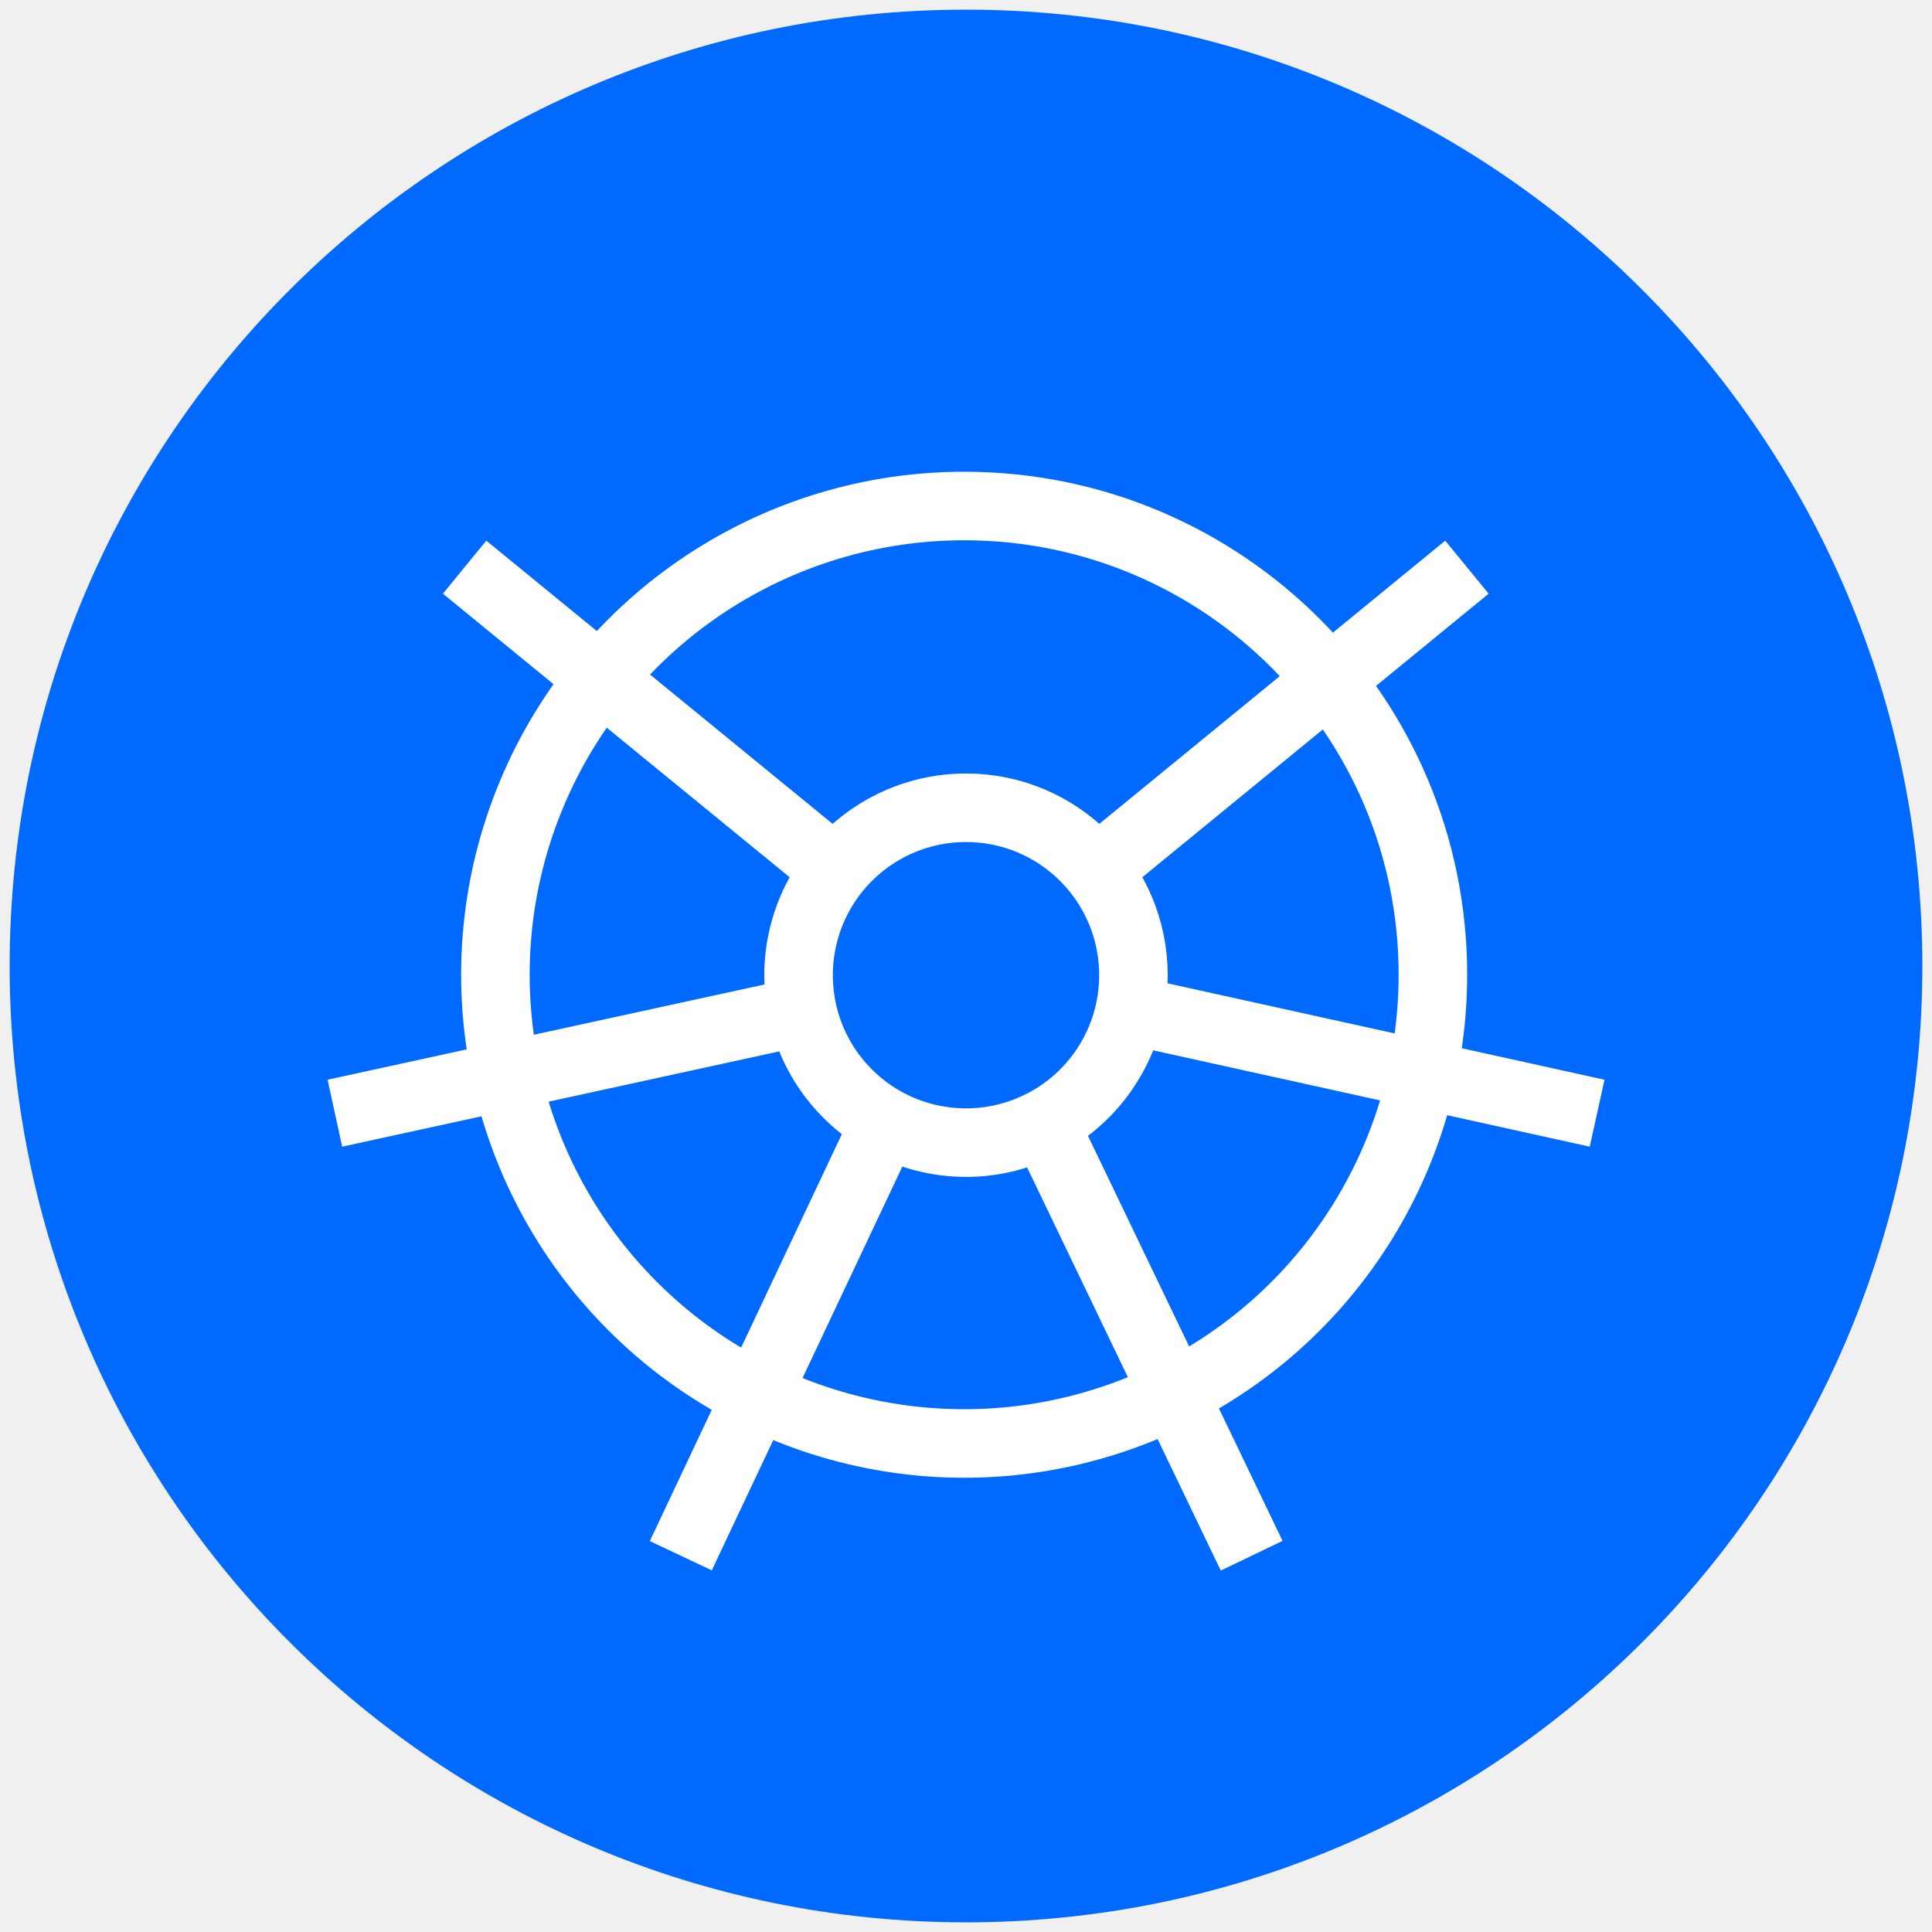
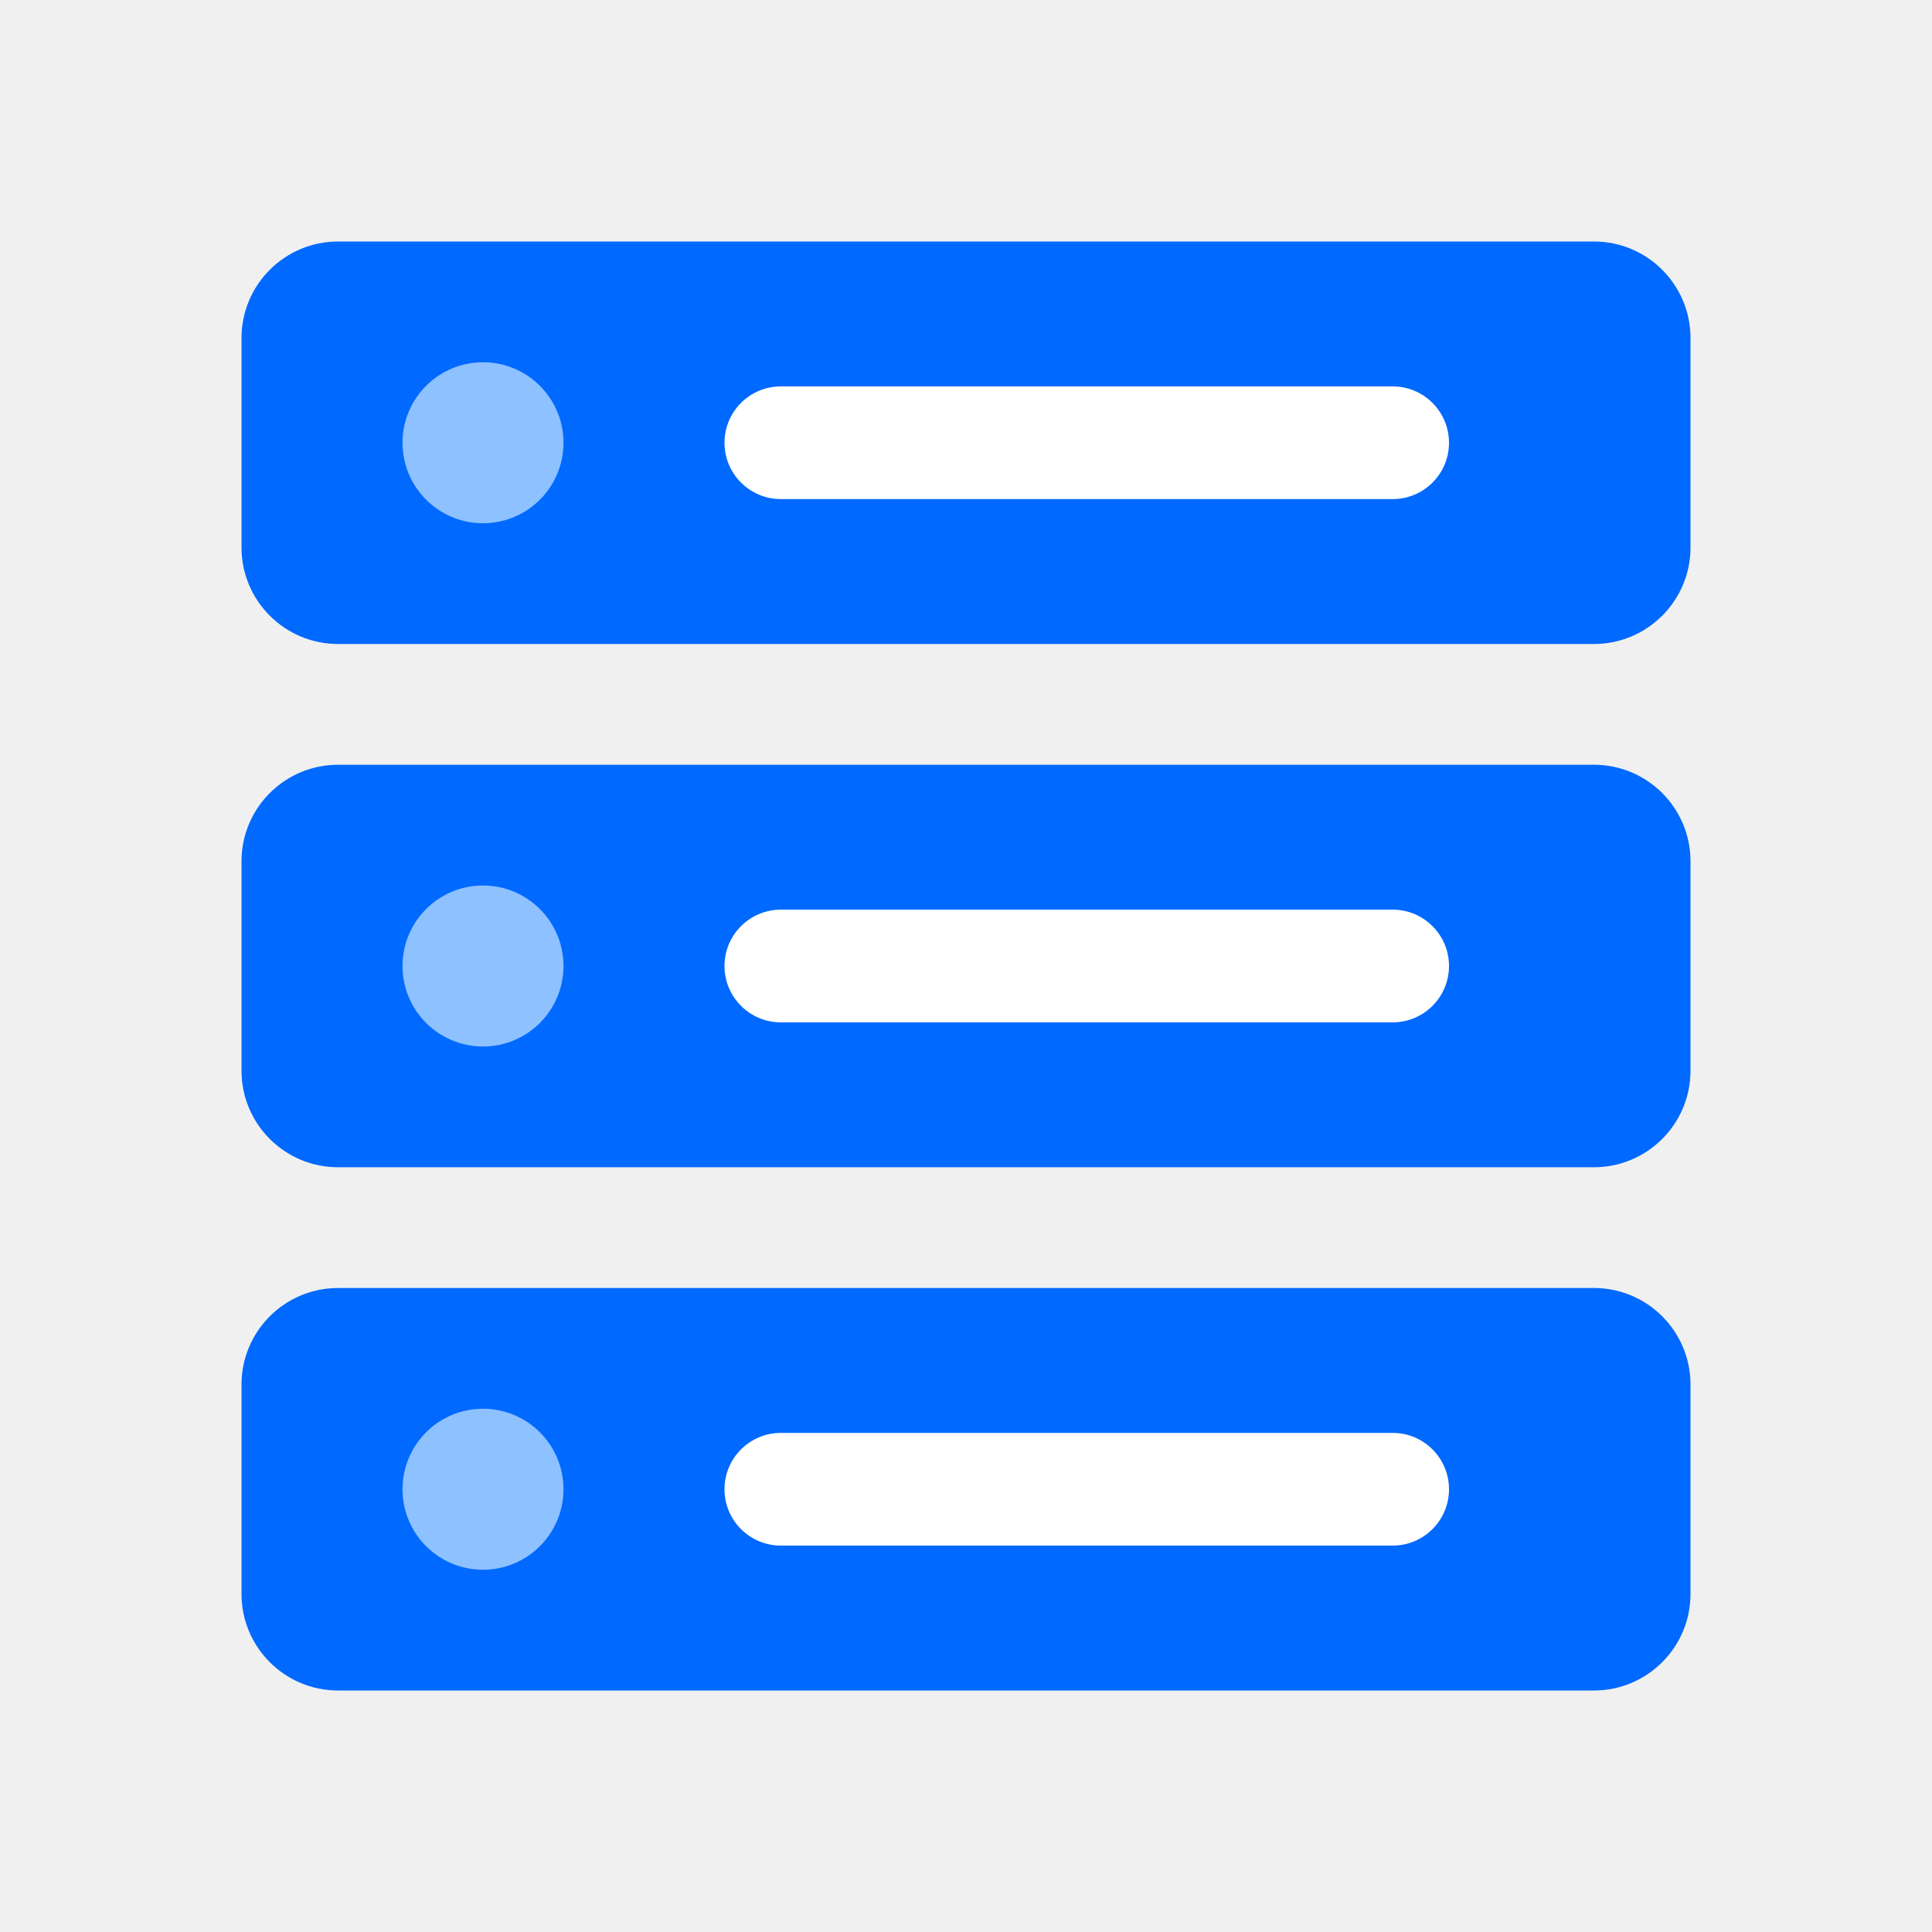
- <svg xmlns="http://www.w3.org/2000/svg" viewBox="0 0 42 42">
-   <defs>
-     <style>.cls-1,.cls-3{fill:none;}.cls-1{stroke:#000;stroke-miterlimit:10;}.cls-2{fill:#0069ff;}.cls-3{stroke:#fff;stroke-width:1.49px;}</style>
-   </defs>
-   <g id="Layer_2" data-name="Layer 2">
-     <rect class="cls-1" x="-350" y="-207" width="1280" height="720" />
-   </g>
-   <g id="Layer_1" data-name="Layer 1">
-     <circle class="cls-2" cx="21" cy="21" r="20.79" />
-     <path class="cls-3" d="M31.15,21.18A10.19,10.19,0,1,1,21,11,10.19,10.19,0,0,1,31.15,21.18Zm-6.51,0A3.64,3.64,0,1,1,21,17.56,3.64,3.64,0,0,1,24.64,21.2ZM21,17.47v0ZM10.1,12.33,18,18.79Zm21.79,0L24,18.79ZM34.72,24.2,24.75,22Zm-27.44,0,10-2.18Zm19.93,9.62-4.53-9.43Zm-12.41,0,4.45-9.43Z" />
-   </g>
+ <svg xmlns="http://www.w3.org/2000/svg" viewBox="0 0 24 24">
+   <rect x="3" y="3" width="18" height="5" rx="1.2" fill="#0069ff" />
+   <rect x="3" y="9.5" width="18" height="5" rx="1.2" fill="#0069ff" />
+   <rect x="3" y="16" width="18" height="5" rx="1.2" fill="#0069ff" />
+   <circle cx="6" cy="5.5" r="1" fill="#8dc1ff" />
+   <circle cx="6" cy="12" r="1" fill="#8dc1ff" />
+   <circle cx="6" cy="18.5" r="1" fill="#8dc1ff" />
+   <rect x="9" y="4.8" width="9" height="1.4" rx=".7" fill="#ffffff" />
+   <rect x="9" y="11.3" width="9" height="1.4" rx=".7" fill="#ffffff" />
+   <rect x="9" y="17.8" width="9" height="1.4" rx=".7" fill="#ffffff" />
</svg>
